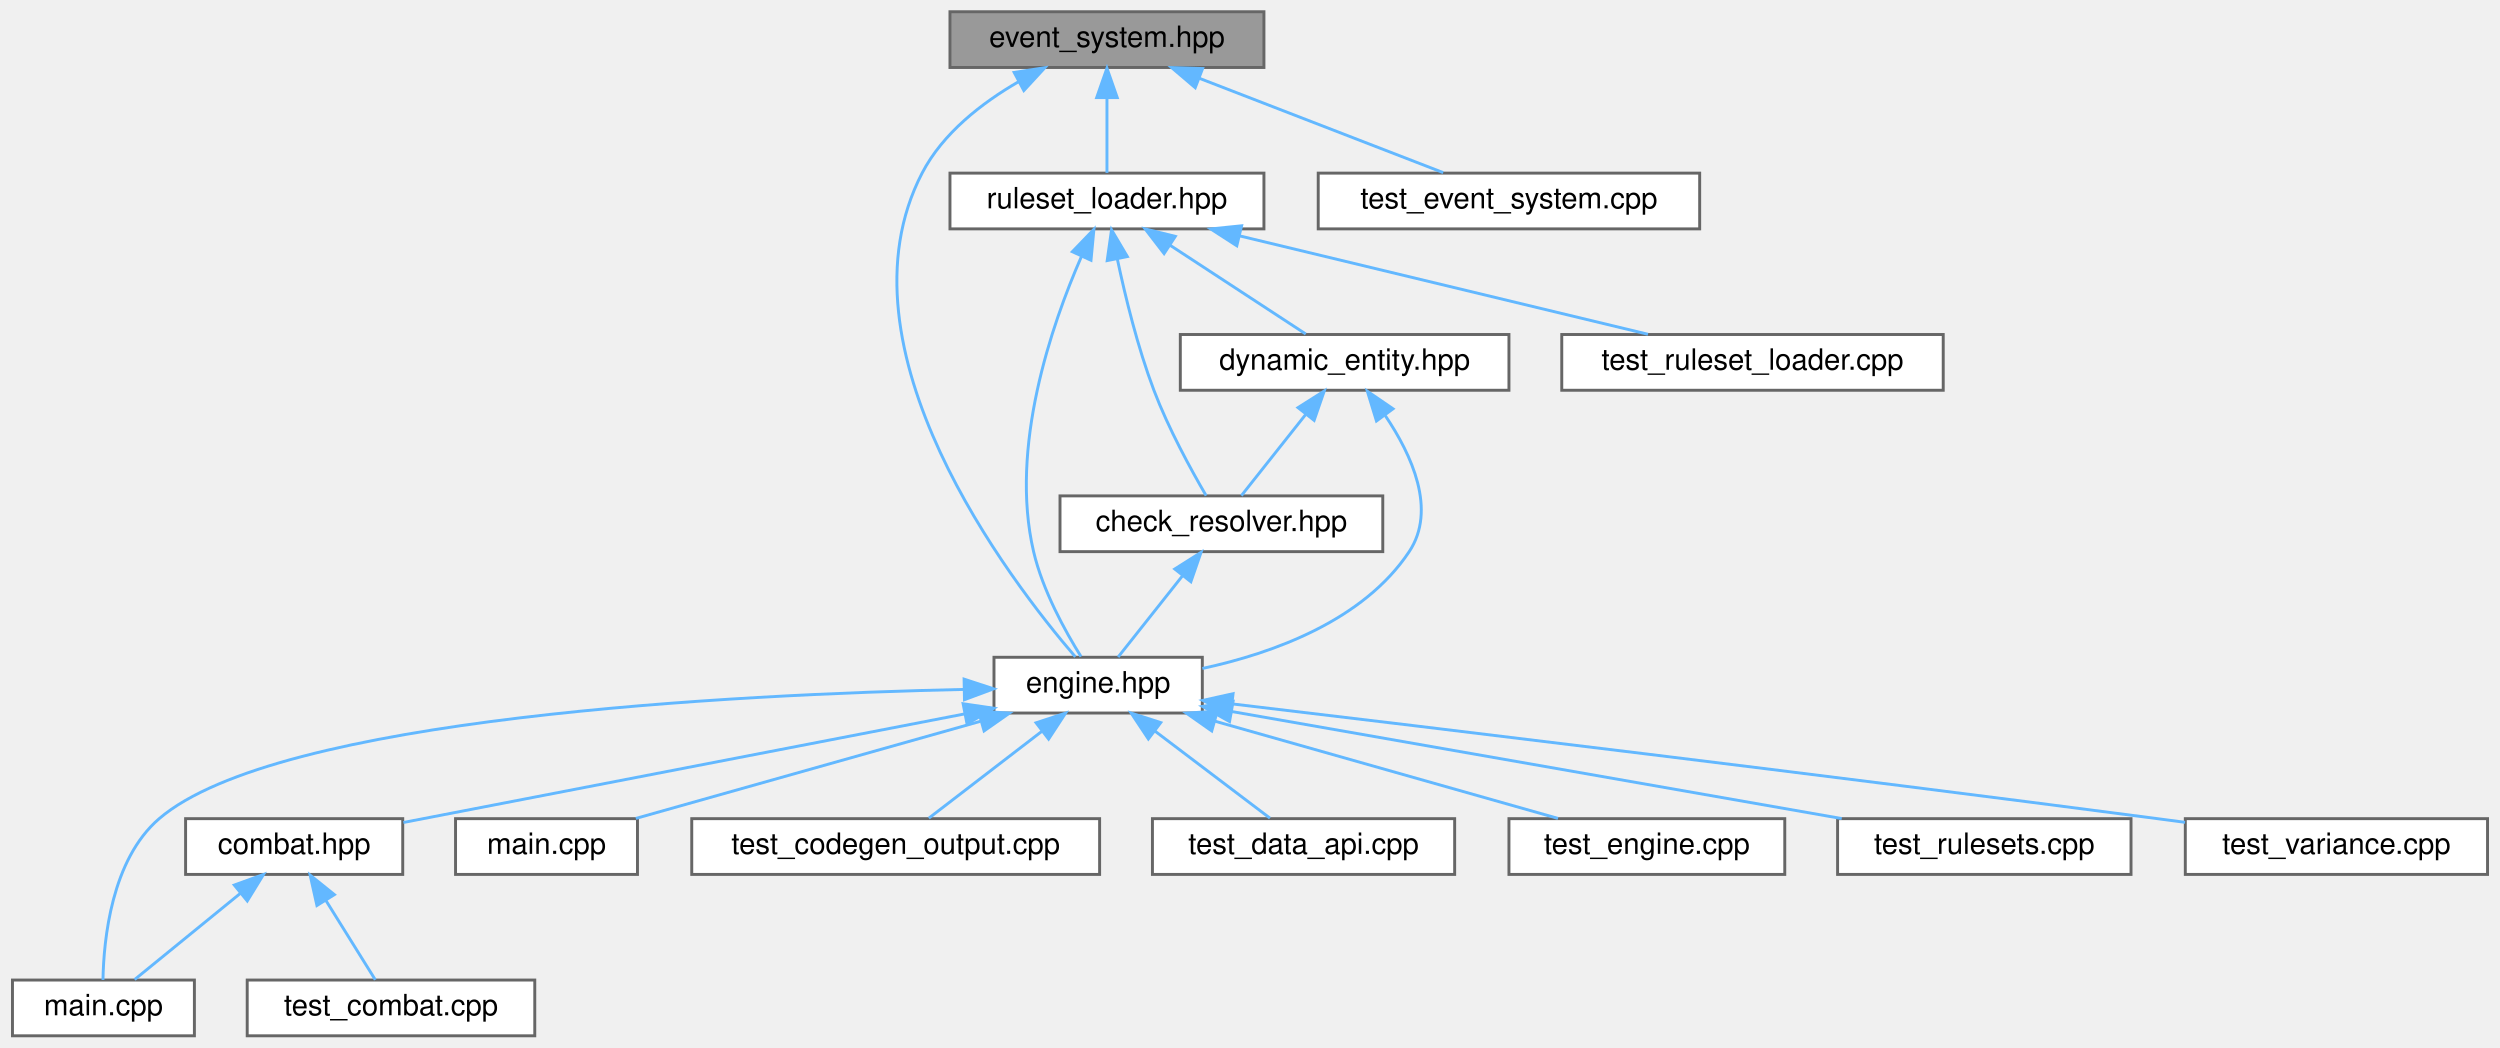
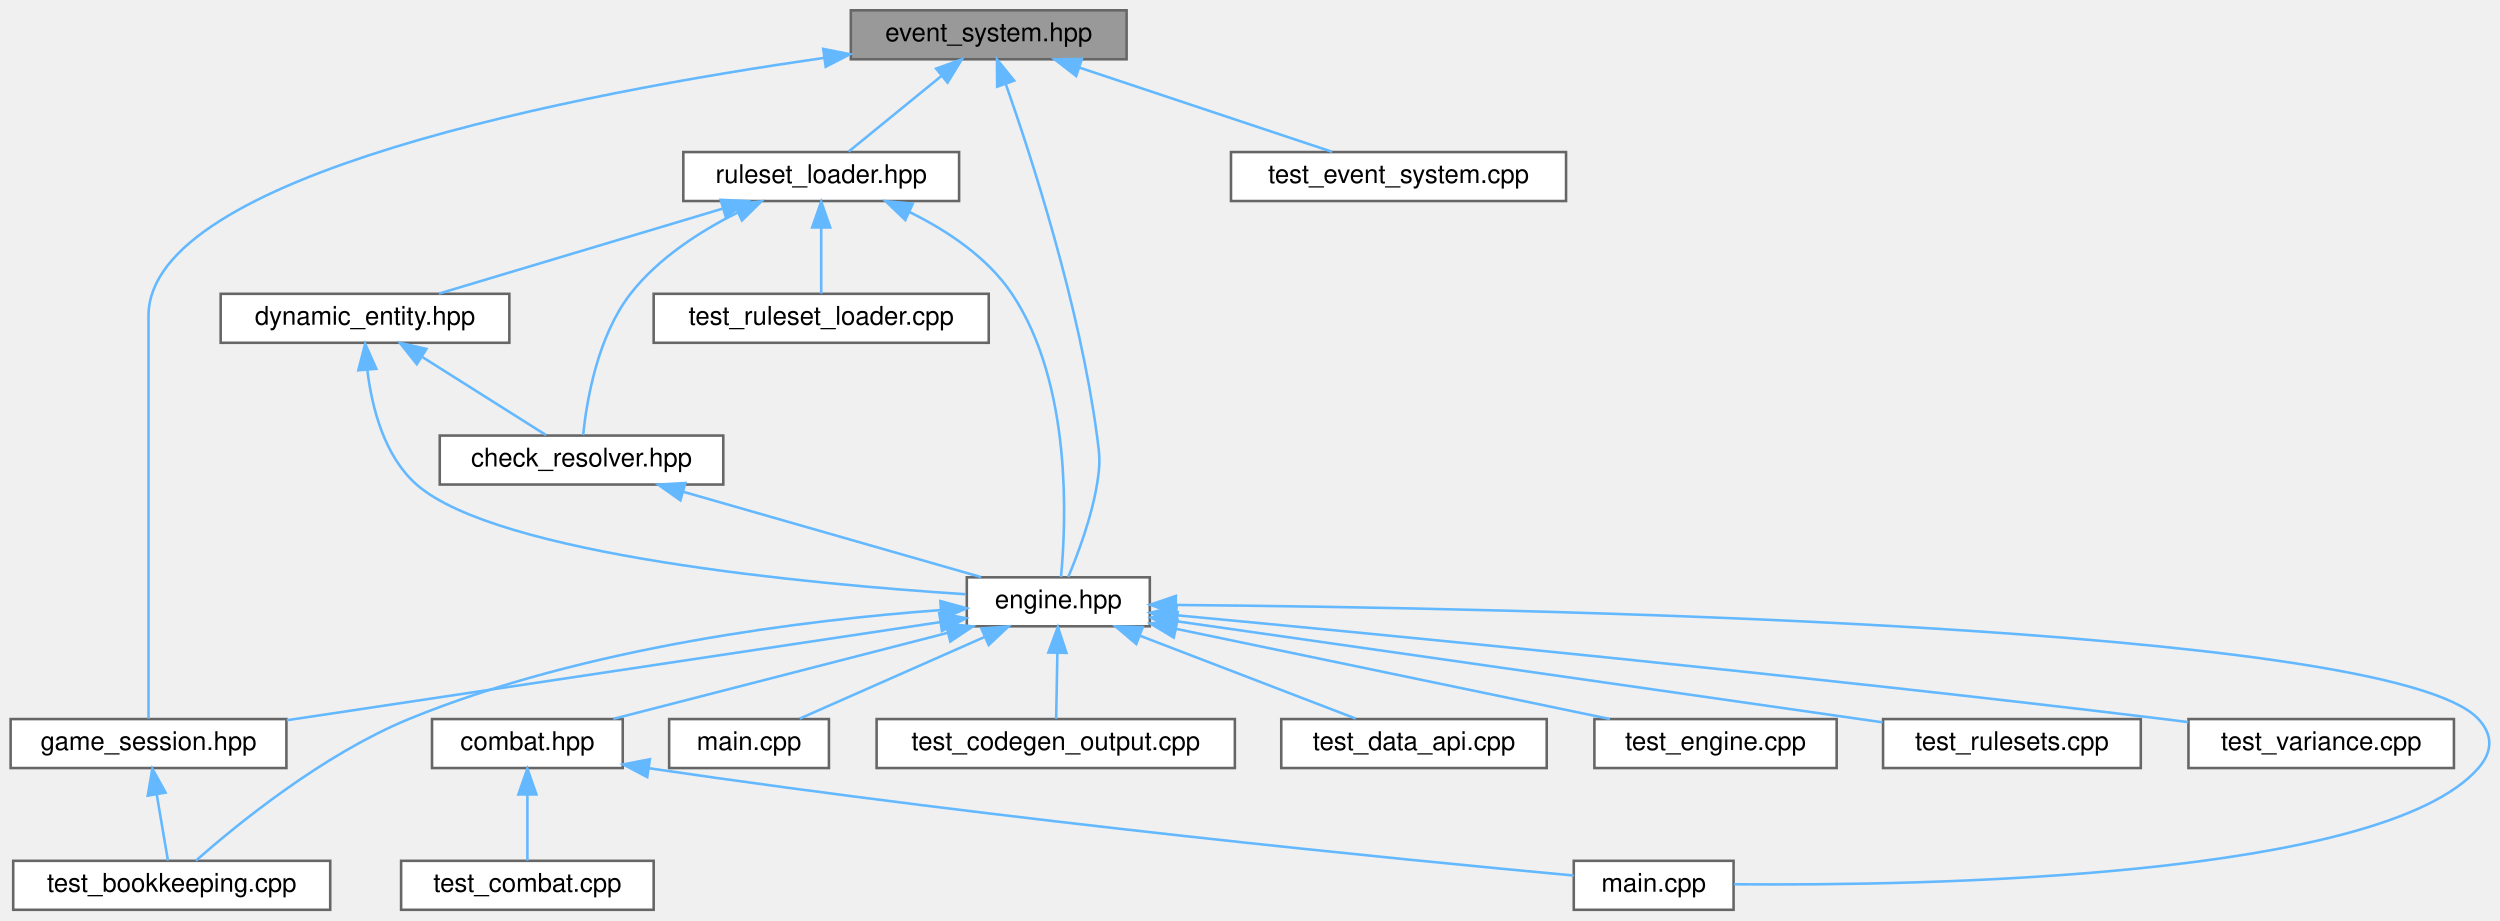
- <svg xmlns="http://www.w3.org/2000/svg" xmlns:xlink="http://www.w3.org/1999/xlink" width="852pt" height="357pt" viewBox="0.00 0.00 851.50 357.00">
+ <svg xmlns="http://www.w3.org/2000/svg" xmlns:xlink="http://www.w3.org/1999/xlink" width="970pt" height="357pt" viewBox="0.00 0.00 969.75 357.00">
  <g id="graph0" class="graph" transform="scale(1 1) rotate(0) translate(4 353)">
    <g id="Node000001" class="node">
      <g id="a_Node000001">
        <a xlink:title="Shared event system for reactive rules.">
-           <polygon fill="#999999" stroke="#666666" points="426.5,-349 319.5,-349 319.5,-330 426.5,-330 426.5,-349" />
-           <text text-anchor="middle" x="373" y="-337" font-family="Helvetica,sans-Serif" font-size="10.00">event_system.hpp</text>
+           <polygon fill="#999999" stroke="#666666" points="433,-349 326,-349 326,-330 433,-330 433,-349" />
+           <text text-anchor="middle" x="379.5" y="-337" font-family="Helvetica,sans-Serif" font-size="10.00">event_system.hpp</text>
        </a>
      </g>
    </g>
    <g id="Node000002" class="node">
      <g id="a_Node000002">
        <a xlink:href="engine_8hpp.html" target="_top" xlink:title="RulesetEngine facade (universal mode).">
-           <polygon fill="white" stroke="#666666" points="405.5,-129 334.5,-129 334.5,-110 405.5,-110 405.5,-129" />
-           <text text-anchor="middle" x="370" y="-117" font-family="Helvetica,sans-Serif" font-size="10.00">engine.hpp</text>
+           <polygon fill="white" stroke="#666666" points="442,-129 371,-129 371,-110 442,-110 442,-129" />
+           <text text-anchor="middle" x="406.5" y="-117" font-family="Helvetica,sans-Serif" font-size="10.00">engine.hpp</text>
        </a>
      </g>
    </g>
    <g id="edge1_Node000001_Node000002" class="edge">
      <g id="a_edge1_Node000001_Node000002">
        <a xlink:title=" ">
-           <path fill="none" stroke="#63b8ff" d="M342.92,-325.18C330.34,-317.91 317.04,-307.59 310,-294 279.07,-234.29 339.89,-155.14 362.22,-129.16" />
-           <polygon fill="#63b8ff" stroke="#63b8ff" points="341.38,-328.32 351.85,-329.93 344.67,-322.14 341.38,-328.32" />
-         </a>
-       </g>
-     </g>
-     <g id="Node000012" class="node">
-       <g id="a_Node000012">
+           <path fill="none" stroke="#63b8ff" d="M386.07,-320.53C396.09,-292.05 414.75,-234.57 421.5,-184 422.62,-175.63 422.87,-173.33 421.5,-165 419.39,-152.13 414.06,-137.96 410.36,-129.15" />
+           <polygon fill="#63b8ff" stroke="#63b8ff" points="382.77,-319.36 382.69,-329.95 389.36,-321.72 382.77,-319.36" />
+         </a>
+       </g>
+     </g>
+     <g id="Node000006" class="node">
+       <g id="a_Node000006">
+         <a xlink:href="game__session_8hpp.html" target="_top" xlink:title="The application-facing facade (&quot;OS kernel&quot;).">
+           <polygon fill="white" stroke="#666666" points="107,-74 0,-74 0,-55 107,-55 107,-74" />
+           <text text-anchor="middle" x="53.5" y="-62" font-family="Helvetica,sans-Serif" font-size="10.00">game_session.hpp</text>
+         </a>
+       </g>
+     </g>
+     <g id="edge15_Node000001_Node000006" class="edge">
+       <g id="a_edge15_Node000001_Node000006">
+         <a xlink:title=" ">
+           <path fill="none" stroke="#63b8ff" d="M315.59,-330.54C220.67,-316.91 53.5,-285.15 53.5,-230.5 53.5,-230.5 53.5,-230.5 53.5,-173.5 53.5,-136.56 53.5,-92.52 53.5,-74.18" />
+           <polygon fill="#63b8ff" stroke="#63b8ff" points="315.28,-334.03 325.67,-331.96 316.25,-327.1 315.28,-334.03" />
+         </a>
+       </g>
+     </g>
+     <g id="Node000014" class="node">
+       <g id="a_Node000014">
        <a xlink:href="ruleset__loader_8hpp.html" target="_top" xlink:title="Ruleset loading and validation (universal / dynamic mode).">
-           <polygon fill="white" stroke="#666666" points="426.5,-294 319.5,-294 319.5,-275 426.5,-275 426.5,-294" />
-           <text text-anchor="middle" x="373" y="-282" font-family="Helvetica,sans-Serif" font-size="10.00">ruleset_loader.hpp</text>
-         </a>
-       </g>
-     </g>
-     <g id="edge12_Node000001_Node000012" class="edge">
-       <g id="a_edge12_Node000001_Node000012">
-         <a xlink:title=" ">
-           <path fill="none" stroke="#63b8ff" d="M373,-319.66C373,-310.93 373,-300.99 373,-294.09" />
-           <polygon fill="#63b8ff" stroke="#63b8ff" points="369.5,-319.75 373,-329.75 376.5,-319.75 369.5,-319.75" />
-         </a>
-       </g>
-     </g>
-     <g id="Node000016" class="node">
-       <g id="a_Node000016">
+           <polygon fill="white" stroke="#666666" points="368,-294 261,-294 261,-275 368,-275 368,-294" />
+           <text text-anchor="middle" x="314.5" y="-282" font-family="Helvetica,sans-Serif" font-size="10.00">ruleset_loader.hpp</text>
+         </a>
+       </g>
+     </g>
+     <g id="edge16_Node000001_Node000014" class="edge">
+       <g id="a_edge16_Node000001_Node000014">
+         <a xlink:title=" ">
+           <path fill="none" stroke="#63b8ff" d="M361.23,-323.6C349.58,-314.11 334.9,-302.13 325.13,-294.17" />
+           <polygon fill="#63b8ff" stroke="#63b8ff" points="359.09,-326.38 369.06,-329.98 363.52,-320.95 359.09,-326.38" />
+         </a>
+       </g>
+     </g>
+     <g id="Node000018" class="node">
+       <g id="a_Node000018">
        <a xlink:href="test__event__system_8cpp.html" target="_top" xlink:title="Tests for the shared event system (rpg_os::EventBus, rpg_os::EventData).">
-           <polygon fill="white" stroke="#666666" points="575,-294 445,-294 445,-275 575,-275 575,-294" />
-           <text text-anchor="middle" x="510" y="-282" font-family="Helvetica,sans-Serif" font-size="10.00">test_event_system.cpp</text>
-         </a>
-       </g>
-     </g>
-     <g id="edge20_Node000001_Node000016" class="edge">
-       <g id="a_edge20_Node000001_Node000016">
-         <a xlink:title=" ">
-           <path fill="none" stroke="#63b8ff" d="M404.56,-326.29C429.95,-316.47 465,-302.91 487.59,-294.17" />
-           <polygon fill="#63b8ff" stroke="#63b8ff" points="403.08,-323.11 395.01,-329.98 405.6,-329.64 403.08,-323.11" />
+           <polygon fill="white" stroke="#666666" points="603.5,-294 473.5,-294 473.5,-275 603.5,-275 603.5,-294" />
+           <text text-anchor="middle" x="538.5" y="-282" font-family="Helvetica,sans-Serif" font-size="10.00">test_event_system.cpp</text>
+         </a>
+       </g>
+     </g>
+     <g id="edge24_Node000001_Node000018" class="edge">
+       <g id="a_edge24_Node000001_Node000018">
+         <a xlink:title=" ">
+           <path fill="none" stroke="#63b8ff" d="M414.6,-326.8C444.28,-316.91 486.1,-302.97 512.75,-294.08" />
+           <polygon fill="#63b8ff" stroke="#63b8ff" points="413.43,-323.5 405.05,-329.98 415.64,-330.14 413.43,-323.5" />
        </a>
      </g>
    </g>
    <g id="Node000003" class="node">
      <g id="a_Node000003">
        <a xlink:href="combat_8hpp.html" target="_top" xlink:title="Combat simulation helpers (universal mode).">
-           <polygon fill="white" stroke="#666666" points="133,-74 59,-74 59,-55 133,-55 133,-74" />
-           <text text-anchor="middle" x="96" y="-62" font-family="Helvetica,sans-Serif" font-size="10.00">combat.hpp</text>
+           <polygon fill="white" stroke="#666666" points="237.5,-74 163.5,-74 163.5,-55 237.5,-55 237.5,-74" />
+           <text text-anchor="middle" x="200.5" y="-62" font-family="Helvetica,sans-Serif" font-size="10.00">combat.hpp</text>
        </a>
      </g>
    </g>
    <g id="edge2_Node000002_Node000003" class="edge">
      <g id="a_edge2_Node000002_Node000003">
        <a xlink:title=" ">
-           <path fill="none" stroke="#63b8ff" d="M324.55,-109.71C270.97,-99.34 182.95,-82.32 133.23,-72.7" />
-           <polygon fill="#63b8ff" stroke="#63b8ff" points="323.98,-113.16 334.46,-111.63 325.31,-106.29 323.98,-113.16" />
+           <path fill="none" stroke="#63b8ff" d="M363.5,-107.44C324.94,-97.52 269.14,-83.16 233.86,-74.08" />
+           <polygon fill="#63b8ff" stroke="#63b8ff" points="362.85,-110.88 373.4,-109.98 364.59,-104.1 362.85,-110.88" />
        </a>
      </g>
    </g>
    <g id="Node000004" class="node">
      <g id="a_Node000004">
        <a xlink:href="fight_2main_8cpp.html" target="_top" xlink:title="Fight-to-the-end demo (universal mode).">
-           <polygon fill="white" stroke="#666666" points="62,-19 0,-19 0,0 62,0 62,-19" />
-           <text text-anchor="middle" x="31" y="-7" font-family="Helvetica,sans-Serif" font-size="10.00">main.cpp</text>
-         </a>
-       </g>
-     </g>
-     <g id="edge5_Node000002_Node000004" class="edge">
-       <g id="a_edge5_Node000002_Node000004">
-         <a xlink:title=" ">
-           <path fill="none" stroke="#63b8ff" d="M324.3,-118.05C245.89,-116.34 90.28,-108.56 50,-74 33.76,-60.06 31.09,-32.86 30.84,-19.02" />
-           <polygon fill="#63b8ff" stroke="#63b8ff" points="324.31,-121.55 334.37,-118.25 324.44,-114.55 324.31,-121.55" />
-         </a>
-       </g>
-     </g>
-     <g id="Node000006" class="node">
-       <g id="a_Node000006">
-         <a xlink:href="universal__mode_2main_8cpp.html" target="_top" xlink:title="Universal mode demo: load any ruleset JSON at runtime and resolve rules generically.">
-           <polygon fill="white" stroke="#666666" points="213,-74 151,-74 151,-55 213,-55 213,-74" />
-           <text text-anchor="middle" x="182" y="-62" font-family="Helvetica,sans-Serif" font-size="10.00">main.cpp</text>
-         </a>
-       </g>
-     </g>
-     <g id="edge6_Node000002_Node000006" class="edge">
-       <g id="a_edge6_Node000002_Node000006">
-         <a xlink:title=" ">
-           <path fill="none" stroke="#63b8ff" d="M329.86,-107.18C294.7,-97.27 244.37,-83.08 212.44,-74.08" />
-           <polygon fill="#63b8ff" stroke="#63b8ff" points="329.22,-110.64 339.79,-109.98 331.12,-103.9 329.22,-110.64" />
+           <polygon fill="white" stroke="#666666" points="668.5,-19 606.5,-19 606.5,0 668.5,0 668.5,-19" />
+           <text text-anchor="middle" x="637.5" y="-7" font-family="Helvetica,sans-Serif" font-size="10.00">main.cpp</text>
+         </a>
+       </g>
+     </g>
+     <g id="edge7_Node000002_Node000004" class="edge">
+       <g id="a_edge7_Node000002_Node000004">
+         <a xlink:title=" ">
+           <path fill="none" stroke="#63b8ff" d="M452.18,-118.28C578.17,-117.19 923.52,-110.84 957.5,-74 963.23,-67.79 963.04,-61.37 957.5,-55 920.21,-12.17 741.69,-9.25 668.7,-9.91" />
+           <polygon fill="#63b8ff" stroke="#63b8ff" points="452.06,-114.78 442.09,-118.36 452.11,-121.78 452.06,-114.78" />
+         </a>
+       </g>
+     </g>
+     <g id="edge5_Node000002_Node000006" class="edge">
+       <g id="a_edge5_Node000002_Node000006">
+         <a xlink:title=" ">
+           <path fill="none" stroke="#63b8ff" d="M360.73,-111.63C295.58,-101.85 176.35,-83.94 107.14,-73.55" />
+           <polygon fill="#63b8ff" stroke="#63b8ff" points="360.3,-115.1 370.71,-113.13 361.34,-108.18 360.3,-115.1" />
        </a>
      </g>
    </g>
    <g id="Node000007" class="node">
      <g id="a_Node000007">
-         <a xlink:href="test__codegen__output_8cpp.html" target="_top" xlink:title="Tests for the generated &quot;specific mode&quot; headers in generated/.">
-           <polygon fill="white" stroke="#666666" points="370.5,-74 231.5,-74 231.5,-55 370.5,-55 370.5,-74" />
-           <text text-anchor="middle" x="301" y="-62" font-family="Helvetica,sans-Serif" font-size="10.00">test_codegen_output.cpp</text>
-         </a>
-       </g>
-     </g>
-     <g id="edge7_Node000002_Node000007" class="edge">
-       <g id="a_edge7_Node000002_Node000007">
-         <a xlink:title=" ">
-           <path fill="none" stroke="#63b8ff" d="M350.96,-103.88C338.54,-94.34 322.76,-82.21 312.29,-74.17" />
-           <polygon fill="#63b8ff" stroke="#63b8ff" points="348.85,-106.67 358.91,-109.98 353.12,-101.12 348.85,-106.67" />
+         <a xlink:href="test__bookkeeping_8cpp.html" target="_top" xlink:title="Tests for the universal bookkeeping layer.">
+           <polygon fill="white" stroke="#666666" points="124,-19 1,-19 1,0 124,0 124,-19" />
+           <text text-anchor="middle" x="62.5" y="-7" font-family="Helvetica,sans-Serif" font-size="10.00">test_bookkeeping.cpp</text>
+         </a>
+       </g>
+     </g>
+     <g id="edge9_Node000002_Node000007" class="edge">
+       <g id="a_edge9_Node000002_Node000007">
+         <a xlink:title=" ">
+           <path fill="none" stroke="#63b8ff" d="M360.75,-116.29C308.97,-112.47 222.94,-102.09 154.5,-74 121.11,-60.29 87.67,-32.98 71.88,-19.07" />
+           <polygon fill="#63b8ff" stroke="#63b8ff" points="360.73,-119.79 370.95,-116.99 361.21,-112.81 360.73,-119.79" />
        </a>
      </g>
    </g>
    <g id="Node000008" class="node">
      <g id="a_Node000008">
-         <a xlink:href="test__data__api_8cpp.html" target="_top" xlink:title="Tests for the engine's full-coverage data API.">
-           <polygon fill="white" stroke="#666666" points="491.5,-74 388.5,-74 388.5,-55 491.5,-55 491.5,-74" />
-           <text text-anchor="middle" x="440" y="-62" font-family="Helvetica,sans-Serif" font-size="10.00">test_data_api.cpp</text>
+         <a xlink:href="universal__mode_2main_8cpp.html" target="_top" xlink:title="Universal mode demo: load any ruleset JSON at runtime and resolve rules generically.">
+           <polygon fill="white" stroke="#666666" points="317.5,-74 255.5,-74 255.5,-55 317.5,-55 317.5,-74" />
+           <text text-anchor="middle" x="286.5" y="-62" font-family="Helvetica,sans-Serif" font-size="10.00">main.cpp</text>
        </a>
      </g>
    </g>
    <g id="edge8_Node000002_Node000008" class="edge">
      <g id="a_edge8_Node000002_Node000008">
        <a xlink:title=" ">
-           <path fill="none" stroke="#63b8ff" d="M389.31,-103.88C401.91,-94.34 417.93,-82.21 428.55,-74.17" />
-           <polygon fill="#63b8ff" stroke="#63b8ff" points="387.11,-101.16 381.25,-109.98 391.33,-106.74 387.11,-101.16" />
+           <path fill="none" stroke="#63b8ff" d="M377.97,-105.9C355.8,-96.11 325.65,-82.79 306.13,-74.17" />
+           <polygon fill="#63b8ff" stroke="#63b8ff" points="376.66,-109.15 387.22,-109.98 379.49,-102.74 376.66,-109.15" />
        </a>
      </g>
    </g>
    <g id="Node000009" class="node">
      <g id="a_Node000009">
-         <a xlink:href="test__engine_8cpp.html" target="_top" xlink:title="Integration tests for the universal engine facade (rpg_os::RulesetEngine).">
-           <polygon fill="white" stroke="#666666" points="604,-74 510,-74 510,-55 604,-55 604,-74" />
-           <text text-anchor="middle" x="557" y="-62" font-family="Helvetica,sans-Serif" font-size="10.00">test_engine.cpp</text>
-         </a>
-       </g>
-     </g>
-     <g id="edge9_Node000002_Node000009" class="edge">
-       <g id="a_edge9_Node000002_Node000009">
-         <a xlink:title=" ">
-           <path fill="none" stroke="#63b8ff" d="M409.93,-107.18C444.9,-97.27 494.96,-83.08 526.72,-74.08" />
-           <polygon fill="#63b8ff" stroke="#63b8ff" points="408.71,-103.89 400.04,-109.98 410.62,-110.63 408.71,-103.89" />
+         <a xlink:href="test__codegen__output_8cpp.html" target="_top" xlink:title="Tests for the generated &quot;specific mode&quot; headers in generated/.">
+           <polygon fill="white" stroke="#666666" points="475,-74 336,-74 336,-55 475,-55 475,-74" />
+           <text text-anchor="middle" x="405.5" y="-62" font-family="Helvetica,sans-Serif" font-size="10.00">test_codegen_output.cpp</text>
+         </a>
+       </g>
+     </g>
+     <g id="edge10_Node000002_Node000009" class="edge">
+       <g id="a_edge10_Node000002_Node000009">
+         <a xlink:title=" ">
+           <path fill="none" stroke="#63b8ff" d="M406.14,-99.66C405.98,-90.93 405.79,-80.99 405.66,-74.09" />
+           <polygon fill="#63b8ff" stroke="#63b8ff" points="402.65,-99.82 406.33,-109.75 409.65,-99.68 402.65,-99.82" />
        </a>
      </g>
    </g>
    <g id="Node000010" class="node">
      <g id="a_Node000010">
-         <a xlink:href="test__rulesets_8cpp.html" target="_top" xlink:title="Tests that load the real shipped rulesets (the rulesets/ JSON files).">
-           <polygon fill="white" stroke="#666666" points="722,-74 622,-74 622,-55 722,-55 722,-74" />
-           <text text-anchor="middle" x="672" y="-62" font-family="Helvetica,sans-Serif" font-size="10.00">test_rulesets.cpp</text>
-         </a>
-       </g>
-     </g>
-     <g id="edge10_Node000002_Node000010" class="edge">
-       <g id="a_edge10_Node000002_Node000010">
-         <a xlink:title=" ">
-           <path fill="none" stroke="#63b8ff" d="M415.51,-110.51C471.48,-100.69 566.07,-84.09 623.41,-74.03" />
-           <polygon fill="#63b8ff" stroke="#63b8ff" points="414.78,-107.09 405.53,-112.26 415.99,-113.98 414.78,-107.09" />
+         <a xlink:href="test__data__api_8cpp.html" target="_top" xlink:title="Tests for the engine's full-coverage data API.">
+           <polygon fill="white" stroke="#666666" points="596,-74 493,-74 493,-55 596,-55 596,-74" />
+           <text text-anchor="middle" x="544.5" y="-62" font-family="Helvetica,sans-Serif" font-size="10.00">test_data_api.cpp</text>
+         </a>
+       </g>
+     </g>
+     <g id="edge11_Node000002_Node000010" class="edge">
+       <g id="a_edge11_Node000002_Node000010">
+         <a xlink:title=" ">
+           <path fill="none" stroke="#63b8ff" d="M438.29,-106.29C463.87,-96.47 499.17,-82.91 521.92,-74.17" />
+           <polygon fill="#63b8ff" stroke="#63b8ff" points="436.75,-103.13 428.67,-109.98 439.26,-109.67 436.75,-103.13" />
        </a>
      </g>
    </g>
    <g id="Node000011" class="node">
      <g id="a_Node000011">
+         <a xlink:href="test__engine_8cpp.html" target="_top" xlink:title="Integration tests for the universal engine facade (rpg_os::RulesetEngine).">
+           <polygon fill="white" stroke="#666666" points="708.5,-74 614.5,-74 614.5,-55 708.5,-55 708.5,-74" />
+           <text text-anchor="middle" x="661.5" y="-62" font-family="Helvetica,sans-Serif" font-size="10.00">test_engine.cpp</text>
+         </a>
+       </g>
+     </g>
+     <g id="edge12_Node000002_Node000011" class="edge">
+       <g id="a_edge12_Node000002_Node000011">
+         <a xlink:title=" ">
+           <path fill="none" stroke="#63b8ff" d="M452.31,-108.98C500.17,-99.03 574.56,-83.57 620.54,-74.01" />
+           <polygon fill="#63b8ff" stroke="#63b8ff" points="451.3,-105.61 442.23,-111.07 452.73,-112.47 451.3,-105.61" />
+         </a>
+       </g>
+     </g>
+     <g id="Node000012" class="node">
+       <g id="a_Node000012">
+         <a xlink:href="test__rulesets_8cpp.html" target="_top" xlink:title="Tests that load the real shipped rulesets (the rulesets/ JSON files).">
+           <polygon fill="white" stroke="#666666" points="826.5,-74 726.5,-74 726.5,-55 826.5,-55 826.5,-74" />
+           <text text-anchor="middle" x="776.5" y="-62" font-family="Helvetica,sans-Serif" font-size="10.00">test_rulesets.cpp</text>
+         </a>
+       </g>
+     </g>
+     <g id="edge13_Node000002_Node000012" class="edge">
+       <g id="a_edge13_Node000002_Node000012">
+         <a xlink:title=" ">
+           <path fill="none" stroke="#63b8ff" d="M452.44,-111.94C513.13,-103.27 623.34,-87.52 717.5,-74 720.37,-73.59 723.31,-73.16 726.29,-72.74" />
+           <polygon fill="#63b8ff" stroke="#63b8ff" points="451.82,-108.49 442.42,-113.37 452.81,-115.42 451.82,-108.49" />
+         </a>
+       </g>
+     </g>
+     <g id="Node000013" class="node">
+       <g id="a_Node000013">
        <a xlink:href="test__variance_8cpp.html" target="_top" xlink:title="Tests for variance / range selection (rpg_os::Variance, rpg_os::readVariantValue).">
-           <polygon fill="white" stroke="#666666" points="843.5,-74 740.5,-74 740.5,-55 843.5,-55 843.5,-74" />
-           <text text-anchor="middle" x="792" y="-62" font-family="Helvetica,sans-Serif" font-size="10.00">test_variance.cpp</text>
-         </a>
-       </g>
-     </g>
-     <g id="edge11_Node000002_Node000011" class="edge">
-       <g id="a_edge11_Node000002_Node000011">
-         <a xlink:title=" ">
-           <path fill="none" stroke="#63b8ff" d="M415.66,-113.11C484.2,-104.96 617.7,-88.88 731,-74 734.07,-73.6 737.24,-73.18 740.42,-72.75" />
-           <polygon fill="#63b8ff" stroke="#63b8ff" points="415.15,-109.64 405.64,-114.3 415.98,-116.59 415.15,-109.64" />
+           <polygon fill="white" stroke="#666666" points="948,-74 845,-74 845,-55 948,-55 948,-74" />
+           <text text-anchor="middle" x="896.5" y="-62" font-family="Helvetica,sans-Serif" font-size="10.00">test_variance.cpp</text>
+         </a>
+       </g>
+     </g>
+     <g id="edge14_Node000002_Node000013" class="edge">
+       <g id="a_edge14_Node000002_Node000013">
+         <a xlink:title=" ">
+           <path fill="none" stroke="#63b8ff" d="M452.17,-114.29C530.64,-106.95 696.07,-90.94 835.5,-74 838.58,-73.63 841.74,-73.23 844.93,-72.82" />
+           <polygon fill="#63b8ff" stroke="#63b8ff" points="451.77,-110.82 442.14,-115.23 452.42,-117.79 451.77,-110.82" />
        </a>
      </g>
    </g>
    <g id="edge3_Node000003_Node000004" class="edge">
      <g id="a_edge3_Node000003_Node000004">
        <a xlink:title=" ">
-           <path fill="none" stroke="#63b8ff" d="M77.73,-48.6C66.08,-39.11 51.4,-27.13 41.63,-19.17" />
-           <polygon fill="#63b8ff" stroke="#63b8ff" points="75.59,-51.38 85.56,-54.98 80.02,-45.95 75.59,-51.38" />
+           <path fill="none" stroke="#63b8ff" d="M247.66,-54.92C387.42,-34.37 541.77,-19.28 606.49,-13.29" />
+           <polygon fill="#63b8ff" stroke="#63b8ff" points="247,-51.48 237.62,-56.41 248.03,-58.41 247,-51.48" />
        </a>
      </g>
    </g>
    <g id="Node000005" class="node">
      <g id="a_Node000005">
        <a xlink:href="test__combat_8cpp.html" target="_top" xlink:title="Tests for the combat simulation helpers (include/rpg_os/universal/combat.hpp).">
-           <polygon fill="white" stroke="#666666" points="178,-19 80,-19 80,0 178,0 178,-19" />
-           <text text-anchor="middle" x="129" y="-7" font-family="Helvetica,sans-Serif" font-size="10.00">test_combat.cpp</text>
+           <polygon fill="white" stroke="#666666" points="249.5,-19 151.5,-19 151.5,0 249.5,0 249.5,-19" />
+           <text text-anchor="middle" x="200.5" y="-7" font-family="Helvetica,sans-Serif" font-size="10.00">test_combat.cpp</text>
        </a>
      </g>
    </g>
    <g id="edge4_Node000003_Node000005" class="edge">
      <g id="a_edge4_Node000003_Node000005">
        <a xlink:title=" ">
-           <path fill="none" stroke="#63b8ff" d="M106.83,-46.1C112.47,-37.04 119.12,-26.37 123.65,-19.09" />
-           <polygon fill="#63b8ff" stroke="#63b8ff" points="103.76,-44.41 101.45,-54.75 109.71,-48.11 103.76,-44.41" />
-         </a>
-       </g>
-     </g>
-     <g id="edge18_Node000012_Node000002" class="edge">
-       <g id="a_edge18_Node000012_Node000002">
-         <a xlink:title=" ">
-           <path fill="none" stroke="#63b8ff" d="M364.29,-265.55C354.12,-242.3 339.7,-200.51 348,-165 351.1,-151.74 358.75,-137.9 364.16,-129.24" />
-           <polygon fill="#63b8ff" stroke="#63b8ff" points="361.2,-267.22 368.56,-274.85 367.56,-264.3 361.2,-267.22" />
-         </a>
-       </g>
-     </g>
-     <g id="Node000013" class="node">
-       <g id="a_Node000013">
-         <a xlink:href="check__resolver_8hpp.html" target="_top" xlink:title="Check resolver (universal mode).">
-           <polygon fill="white" stroke="#666666" points="467,-184 357,-184 357,-165 467,-165 467,-184" />
-           <text text-anchor="middle" x="412" y="-172" font-family="Helvetica,sans-Serif" font-size="10.00">check_resolver.hpp</text>
-         </a>
-       </g>
-     </g>
-     <g id="edge13_Node000012_Node000013" class="edge">
-       <g id="a_edge13_Node000012_Node000013">
-         <a xlink:title=" ">
-           <path fill="none" stroke="#63b8ff" d="M376.54,-264.72C379.25,-251.9 383.46,-234.64 389,-220 393.93,-206.99 401.68,-192.86 406.8,-184.09" />
-           <polygon fill="#63b8ff" stroke="#63b8ff" points="373.08,-264.19 374.56,-274.68 379.95,-265.56 373.08,-264.19" />
-         </a>
-       </g>
-     </g>
-     <g id="Node000014" class="node">
-       <g id="a_Node000014">
-         <a xlink:href="dynamic__entity_8hpp.html" target="_top" xlink:title="Dynamic entity (universal mode).">
-           <polygon fill="white" stroke="#666666" points="510,-239 398,-239 398,-220 510,-220 510,-239" />
-           <text text-anchor="middle" x="454" y="-227" font-family="Helvetica,sans-Serif" font-size="10.00">dynamic_entity.hpp</text>
-         </a>
-       </g>
-     </g>
-     <g id="edge15_Node000012_Node000014" class="edge">
-       <g id="a_edge15_Node000012_Node000014">
-         <a xlink:title=" ">
-           <path fill="none" stroke="#63b8ff" d="M394.51,-269.42C409.21,-259.81 428.22,-247.37 440.75,-239.17" />
-           <polygon fill="#63b8ff" stroke="#63b8ff" points="392.47,-266.58 386.01,-274.98 396.3,-272.44 392.47,-266.58" />
+           <path fill="none" stroke="#63b8ff" d="M200.5,-44.66C200.5,-35.93 200.5,-25.99 200.5,-19.09" />
+           <polygon fill="#63b8ff" stroke="#63b8ff" points="197,-44.75 200.5,-54.75 204,-44.75 197,-44.75" />
+         </a>
+       </g>
+     </g>
+     <g id="edge6_Node000006_Node000007" class="edge">
+       <g id="a_edge6_Node000006_Node000007">
+         <a xlink:title=" ">
+           <path fill="none" stroke="#63b8ff" d="M56.7,-44.66C58.18,-35.93 59.87,-25.99 61.04,-19.09" />
+           <polygon fill="#63b8ff" stroke="#63b8ff" points="53.21,-44.3 54.99,-54.75 60.11,-45.48 53.21,-44.3" />
+         </a>
+       </g>
+     </g>
+     <g id="edge22_Node000014_Node000002" class="edge">
+       <g id="a_edge22_Node000014_Node000002">
+         <a xlink:title=" ">
+           <path fill="none" stroke="#63b8ff" d="M348.76,-270.73C363.27,-263.58 378.99,-253.2 388.5,-239 412,-203.9 409.55,-149.95 407.53,-129.12" />
+           <polygon fill="#63b8ff" stroke="#63b8ff" points="347.12,-267.63 339.48,-274.96 350.03,-273.99 347.12,-267.63" />
        </a>
      </g>
    </g>
    <g id="Node000015" class="node">
      <g id="a_Node000015">
+         <a xlink:href="check__resolver_8hpp.html" target="_top" xlink:title="Check resolver (universal mode).">
+           <polygon fill="white" stroke="#666666" points="276.5,-184 166.5,-184 166.5,-165 276.5,-165 276.5,-184" />
+           <text text-anchor="middle" x="221.5" y="-172" font-family="Helvetica,sans-Serif" font-size="10.00">check_resolver.hpp</text>
+         </a>
+       </g>
+     </g>
+     <g id="edge17_Node000014_Node000015" class="edge">
+       <g id="a_edge17_Node000014_Node000015">
+         <a xlink:title=" ">
+           <path fill="none" stroke="#63b8ff" d="M282.06,-270.55C267.49,-263.25 251.21,-252.79 240.5,-239 227.66,-222.46 223.47,-197.34 222.13,-184.2" />
+           <polygon fill="#63b8ff" stroke="#63b8ff" points="280.77,-273.81 291.31,-274.89 283.75,-267.47 280.77,-273.81" />
+         </a>
+       </g>
+     </g>
+     <g id="Node000016" class="node">
+       <g id="a_Node000016">
+         <a xlink:href="dynamic__entity_8hpp.html" target="_top" xlink:title="Dynamic entity (universal mode).">
+           <polygon fill="white" stroke="#666666" points="193.5,-239 81.5,-239 81.5,-220 193.5,-220 193.5,-239" />
+           <text text-anchor="middle" x="137.5" y="-227" font-family="Helvetica,sans-Serif" font-size="10.00">dynamic_entity.hpp</text>
+         </a>
+       </g>
+     </g>
+     <g id="edge19_Node000014_Node000016" class="edge">
+       <g id="a_edge19_Node000014_Node000016">
+         <a xlink:title=" ">
+           <path fill="none" stroke="#63b8ff" d="M276.28,-272.06C243.2,-262.15 196.09,-248.04 166.16,-239.08" />
+           <polygon fill="#63b8ff" stroke="#63b8ff" points="275.48,-275.47 286.06,-274.98 277.49,-268.76 275.48,-275.47" />
+         </a>
+       </g>
+     </g>
+     <g id="Node000017" class="node">
+       <g id="a_Node000017">
        <a xlink:href="test__ruleset__loader_8cpp.html" target="_top" xlink:title="Tests for the ruleset loader and model (rpg_os::RulesetLoader, rpg_os::Ruleset).">
-           <polygon fill="white" stroke="#666666" points="658,-239 528,-239 528,-220 658,-220 658,-239" />
-           <text text-anchor="middle" x="593" y="-227" font-family="Helvetica,sans-Serif" font-size="10.00">test_ruleset_loader.cpp</text>
-         </a>
-       </g>
-     </g>
-     <g id="edge19_Node000012_Node000015" class="edge">
-       <g id="a_edge19_Node000012_Node000015">
-         <a xlink:title=" ">
-           <path fill="none" stroke="#63b8ff" d="M418.13,-272.63C459.34,-262.7 519.45,-248.22 557.38,-239.08" />
-           <polygon fill="#63b8ff" stroke="#63b8ff" points="417.25,-269.24 408.35,-274.98 418.89,-276.05 417.25,-269.24" />
-         </a>
-       </g>
-     </g>
-     <g id="edge14_Node000013_Node000002" class="edge">
-       <g id="a_edge14_Node000013_Node000002">
-         <a xlink:title=" ">
-           <path fill="none" stroke="#63b8ff" d="M398.67,-156.67C391.39,-147.5 382.7,-136.52 376.81,-129.09" />
-           <polygon fill="#63b8ff" stroke="#63b8ff" points="396.11,-159.08 405.06,-164.75 401.6,-154.74 396.11,-159.08" />
-         </a>
-       </g>
-     </g>
-     <g id="edge17_Node000014_Node000002" class="edge">
-       <g id="a_edge17_Node000014_Node000002">
-         <a xlink:title=" ">
-           <path fill="none" stroke="#63b8ff" d="M467.87,-211.33C476.92,-197.91 485.45,-179.21 476,-165 460.42,-141.56 429.85,-130.44 405.52,-125.18" />
-           <polygon fill="#63b8ff" stroke="#63b8ff" points="464.85,-209.53 461.74,-219.66 470.49,-213.68 464.85,-209.53" />
-         </a>
-       </g>
-     </g>
-     <g id="edge16_Node000014_Node000013" class="edge">
-       <g id="a_edge16_Node000014_Node000013">
-         <a xlink:title=" ">
-           <path fill="none" stroke="#63b8ff" d="M440.67,-211.67C433.39,-202.5 424.7,-191.52 418.81,-184.09" />
-           <polygon fill="#63b8ff" stroke="#63b8ff" points="438.11,-214.08 447.06,-219.75 443.6,-209.74 438.11,-214.08" />
+           <polygon fill="white" stroke="#666666" points="379.5,-239 249.5,-239 249.5,-220 379.5,-220 379.5,-239" />
+           <text text-anchor="middle" x="314.5" y="-227" font-family="Helvetica,sans-Serif" font-size="10.00">test_ruleset_loader.cpp</text>
+         </a>
+       </g>
+     </g>
+     <g id="edge23_Node000014_Node000017" class="edge">
+       <g id="a_edge23_Node000014_Node000017">
+         <a xlink:title=" ">
+           <path fill="none" stroke="#63b8ff" d="M314.5,-264.66C314.5,-255.93 314.5,-245.99 314.5,-239.09" />
+           <polygon fill="#63b8ff" stroke="#63b8ff" points="311,-264.75 314.5,-274.75 318,-264.75 311,-264.75" />
+         </a>
+       </g>
+     </g>
+     <g id="edge18_Node000015_Node000002" class="edge">
+       <g id="a_edge18_Node000015_Node000002">
+         <a xlink:title=" ">
+           <path fill="none" stroke="#63b8ff" d="M261,-162.18C295.6,-152.27 345.13,-138.08 376.54,-129.08" />
+           <polygon fill="#63b8ff" stroke="#63b8ff" points="259.87,-158.87 251.22,-164.98 261.8,-165.6 259.87,-158.87" />
+         </a>
+       </g>
+     </g>
+     <g id="edge21_Node000016_Node000002" class="edge">
+       <g id="a_edge21_Node000016_Node000002">
+         <a xlink:title=" ">
+           <path fill="none" stroke="#63b8ff" d="M138.41,-209.34C140.16,-195.02 144.9,-176.08 157.5,-165 188.66,-137.6 309.53,-126.4 370.66,-122.42" />
+           <polygon fill="#63b8ff" stroke="#63b8ff" points="134.9,-209.33 137.57,-219.59 141.88,-209.91 134.9,-209.33" />
+         </a>
+       </g>
+     </g>
+     <g id="edge20_Node000016_Node000015" class="edge">
+       <g id="a_edge20_Node000016_Node000015">
+         <a xlink:title=" ">
+           <path fill="none" stroke="#63b8ff" d="M159.81,-214.42C175.05,-204.81 194.77,-192.37 207.76,-184.17" />
+           <polygon fill="#63b8ff" stroke="#63b8ff" points="157.59,-211.69 151,-219.98 161.32,-217.61 157.59,-211.69" />
        </a>
      </g>
    </g>
  </g>
</svg>
